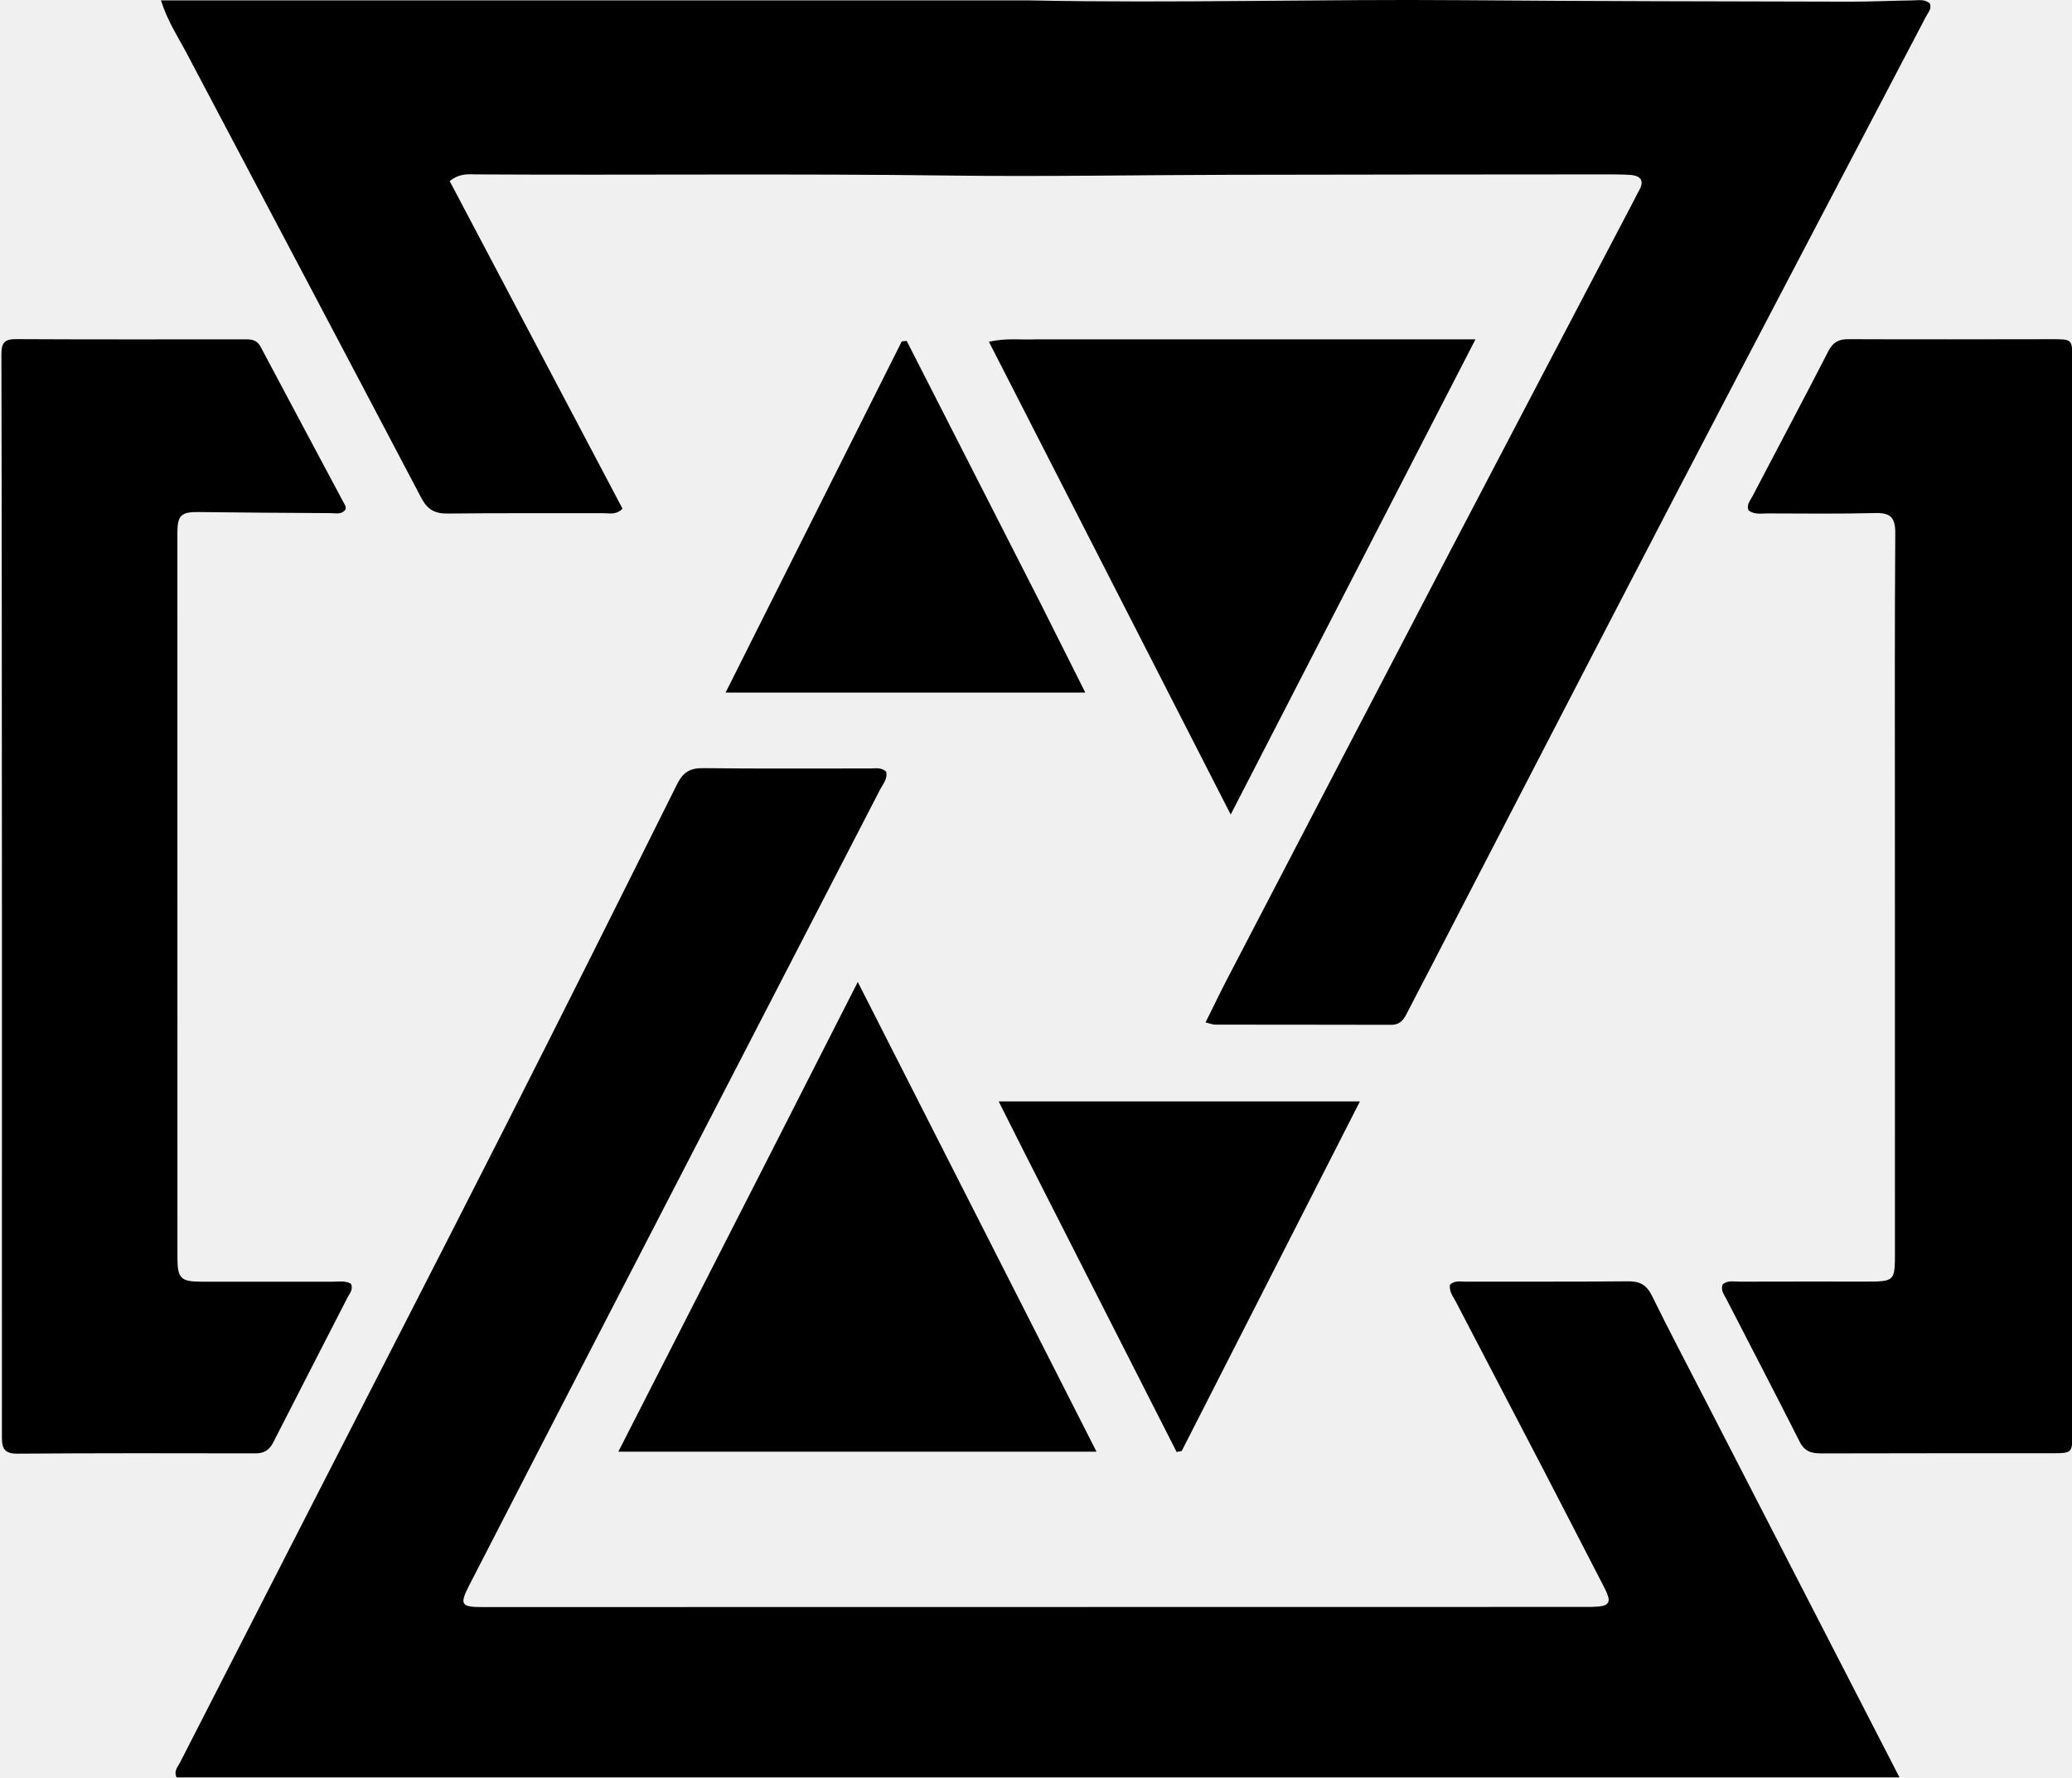
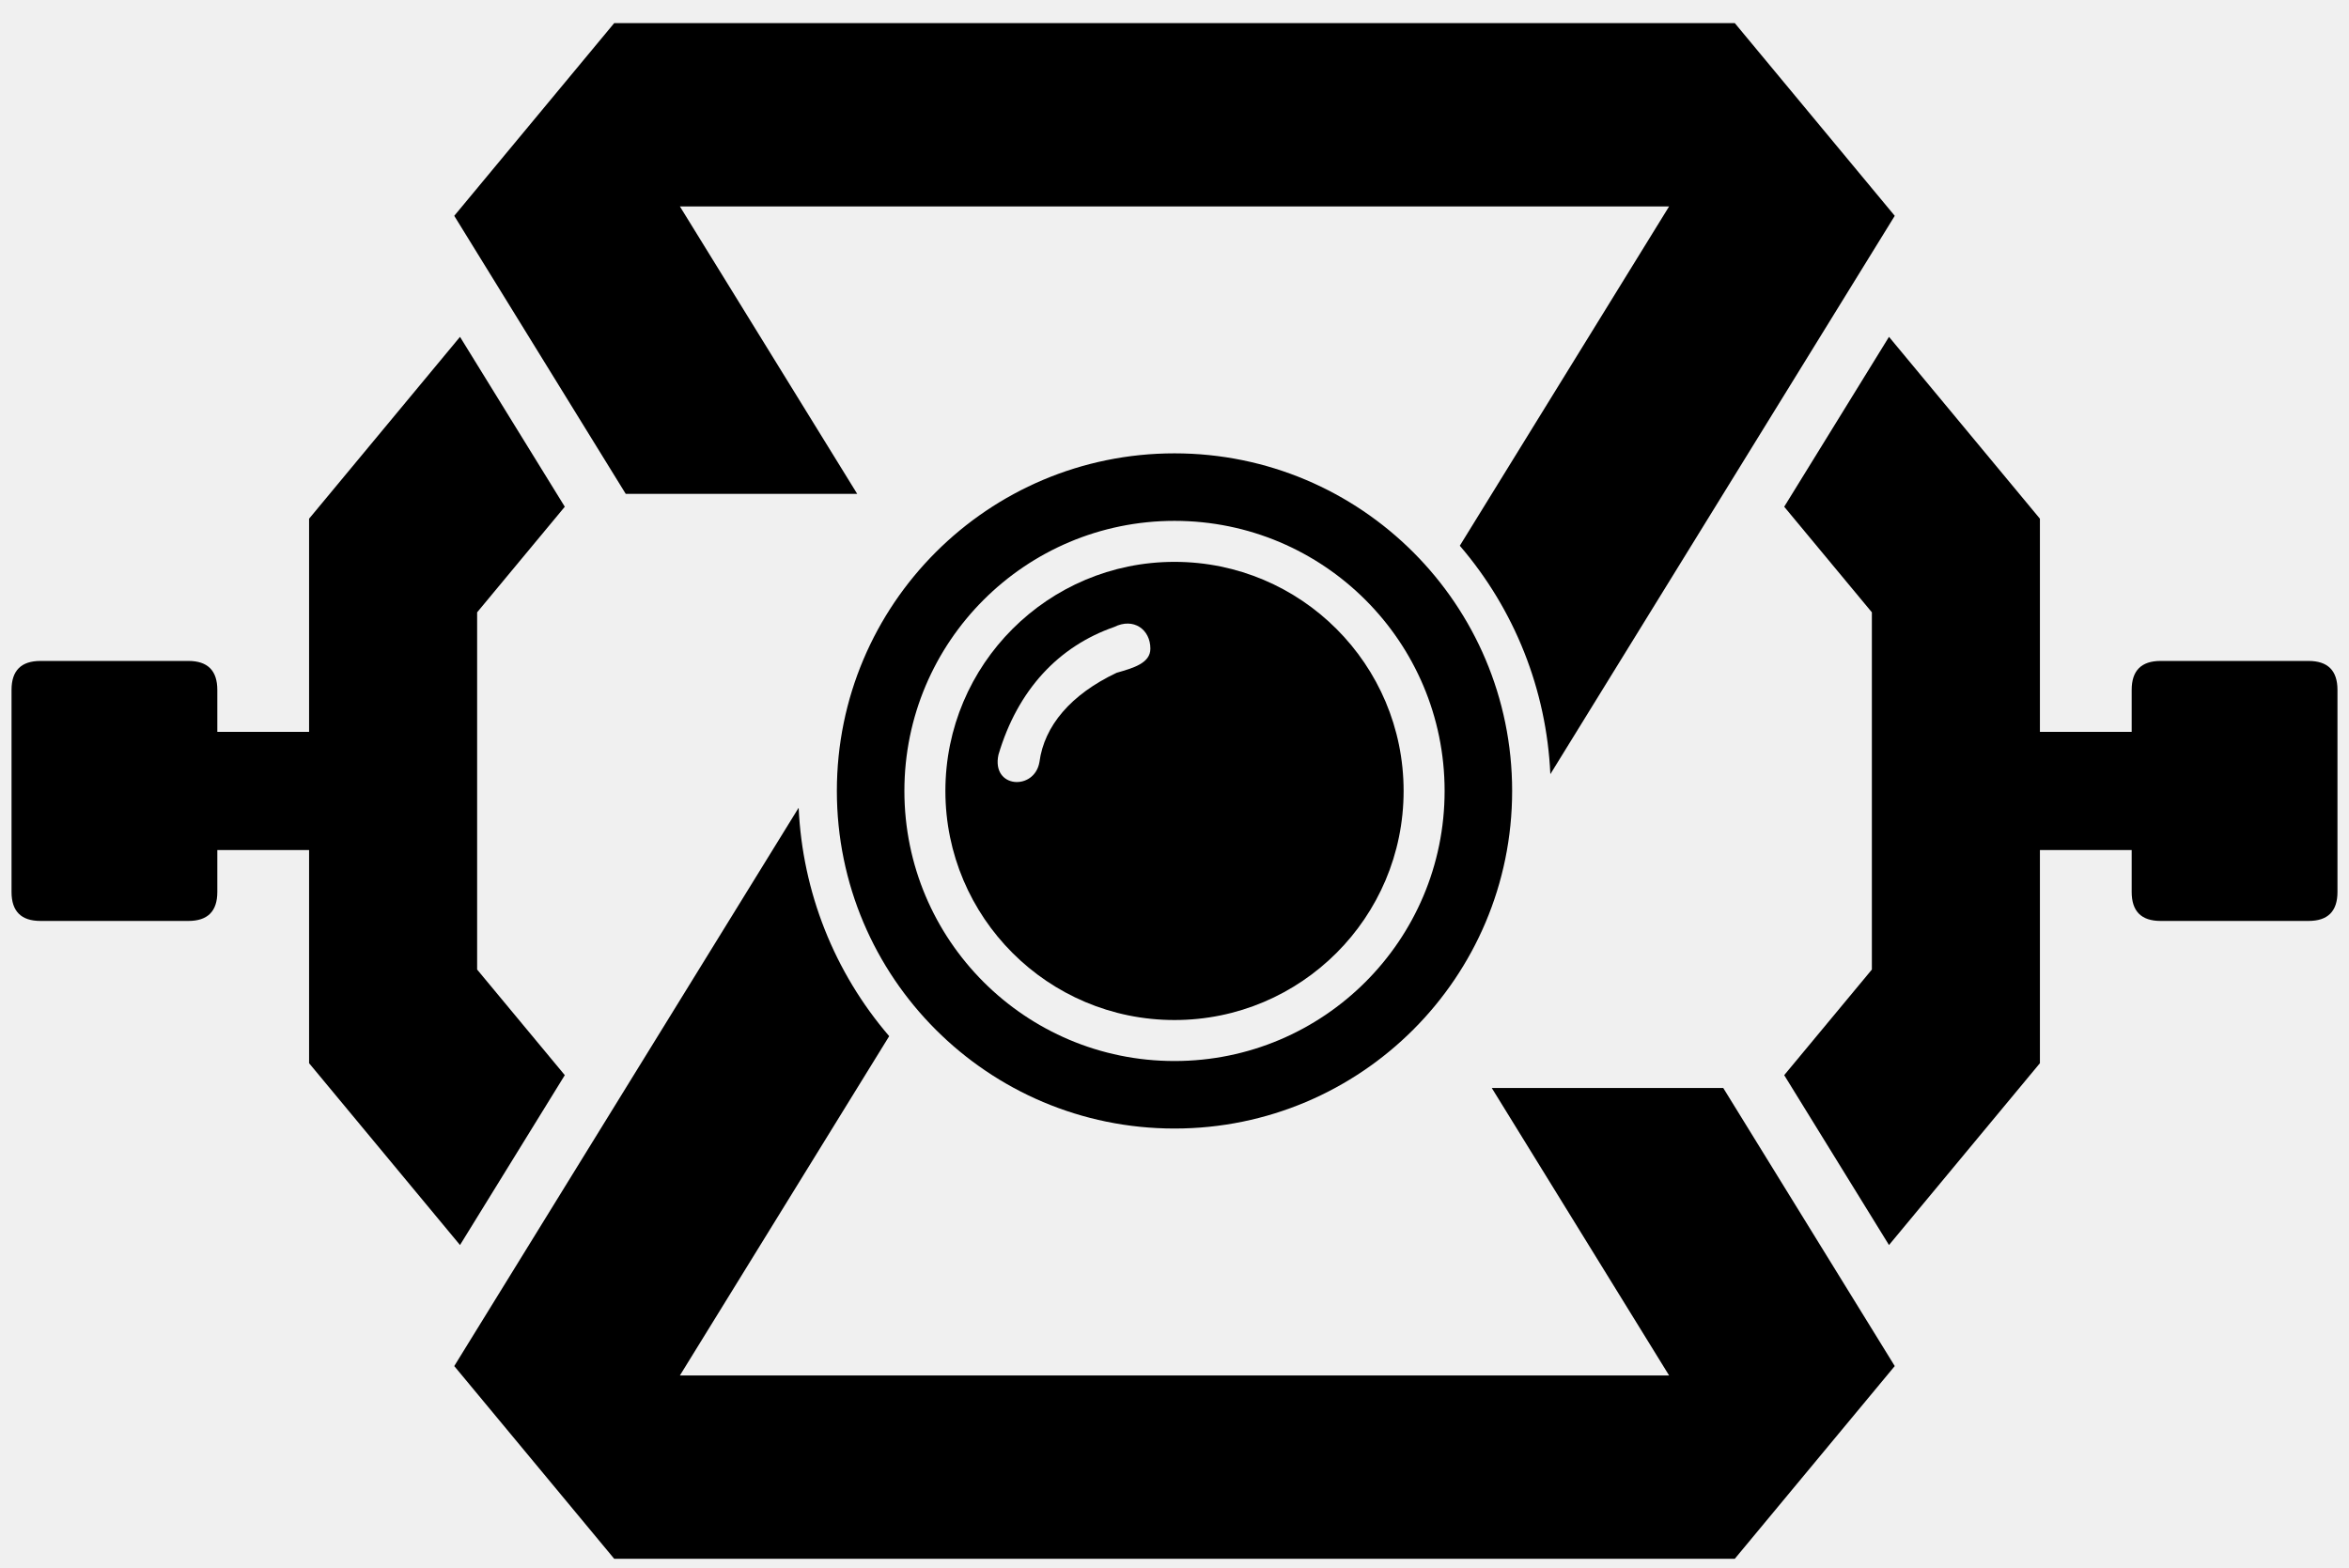
- <svg xmlns="http://www.w3.org/2000/svg" version="1.1" viewBox="166 123 682 585" width="100%" height="100%">
-   <style>
-     path { fill: #000000; }
-     @media (prefers-color-scheme: dark) {
-       path { fill: #ffffff; }
-     }
-   </style>
-   <path d="M504.768,123.13 C552.711,124.107 600.198,122.676 647.688,123.067 C689.997,123.415 732.308,123.445 774.618,123.552 C781.612,123.57 788.605,123.223 795.6,123.13 C797.536,123.104 799.629,122.647 801.242,124.204 C801.841,125.969 800.636,127.119 799.969,128.393 C772.385,181.084 744.692,233.718 717.212,286.463 C689.966,338.761 662.934,391.171 635.805,443.531 C633.506,447.968 631.155,452.378 628.893,456.833 C627.839,458.91 626.527,460.287 623.938,460.279 C604.605,460.223 585.272,460.25 565.939,460.216 C565.171,460.215 564.403,459.867 562.816,459.481 C565.333,454.418 567.594,449.678 570.017,445.023 C594.407,398.181 618.789,351.335 643.243,304.527 C663.377,265.989 683.604,227.502 703.789,188.991 C704.33,187.958 704.812,186.891 705.4,185.885 C707.318,182.603 706.236,180.833 702.615,180.575 C699.794,180.374 696.953,180.392 694.122,180.395 C652.965,180.428 611.807,180.443 570.65,180.529 C540.015,180.593 509.374,181.173 478.746,180.774 C426.75,180.097 374.756,180.69 322.763,180.397 C320.14,180.382 317.394,179.937 314.014,182.599 C332.927,218.442 351.948,254.488 370.904,290.413 C368.79,292.539 366.675,291.897 364.772,291.903 C347.606,291.954 330.438,291.812 313.274,292.015 C309.04,292.065 306.64,290.616 304.67,286.87 C279.01,238.059 253.212,189.321 227.464,140.556 C224.623,135.176 221.183,130.073 218.971,123.127 C314.559,123.127 409.436,123.127 504.768,123.13 Z" />
-   <path d="M726.953,583.127 C748.357,624.683 769.58,665.918 791.22,707.963 C601.317,707.963 412.657,707.963 224.113,707.963 C223.134,705.796 224.512,704.509 225.236,703.092 C238.275,677.581 251.337,652.083 264.391,626.58 C286.928,582.547 309.572,538.569 331.964,494.462 C351.116,456.738 370.028,418.891 388.893,381.022 C390.794,377.205 393.083,375.759 397.36,375.808 C415.687,376.022 434.018,375.882 452.347,375.906 C454.122,375.908 456.031,375.451 457.668,376.945 C458.262,379.282 456.637,380.996 455.693,382.826 C425.665,440.987 395.581,499.119 365.532,557.269 C350.469,586.419 335.438,615.585 320.433,644.764 C317.208,651.035 317.75,651.906 324.65,651.905 C445.792,651.896 566.933,651.874 688.074,651.855 C688.741,651.854 689.407,651.856 690.074,651.84 C695.986,651.706 696.676,650.539 694,645.37 C687.264,632.354 680.583,619.309 673.821,606.306 C664.292,587.982 654.699,569.69 645.171,551.365 C644.279,549.65 642.909,548.04 643.268,545.838 C644.797,544.301 646.727,544.816 648.474,544.812 C666.304,544.763 684.134,544.865 701.962,544.691 C705.824,544.654 708.019,545.944 709.735,549.434 C715.244,560.641 721.069,571.693 726.953,583.127 Z" />
-   <path d="M166.638,412 C166.605,354.187 166.606,296.875 166.469,239.562 C166.461,235.885 167.447,234.593 171.222,234.613 C196.379,234.743 221.537,234.69 246.695,234.679 C248.766,234.678 250.56,234.839 251.724,237.034 C261.006,254.54 270.366,272.005 279.685,289.492 C279.827,289.759 279.756,290.139 279.791,290.538 C278.581,292.464 276.57,291.885 274.857,291.876 C260.367,291.808 245.877,291.688 231.388,291.521 C225.635,291.454 224.384,292.553 224.383,298.481 C224.373,377.953 224.376,457.425 224.403,536.897 C224.405,543.706 225.505,544.798 232.178,544.813 C246.673,544.846 261.168,544.788 275.662,544.815 C277.619,544.819 279.661,544.416 281.513,545.498 C282.37,547.377 281.043,548.721 280.327,550.122 C272.222,565.99 264.03,581.813 255.946,597.691 C254.661,600.215 252.97,601.324 250.073,601.318 C223.916,601.262 197.758,601.226 171.602,601.413 C166.451,601.45 166.63,598.48 166.632,594.935 C166.663,543.453 166.651,491.972 166.648,440.49 C166.647,431.16 166.643,421.83 166.638,412 Z" />
-   <path d="M789.706,391 C789.713,359.833 789.614,329.166 789.83,298.501 C789.866,293.482 788.396,291.726 783.346,291.85 C771.52,292.14 759.682,292.005 747.849,291.973 C745.742,291.968 743.501,292.455 741.548,290.986 C740.767,289.133 742.061,287.793 742.788,286.403 C751.12,270.455 759.579,254.573 767.808,238.572 C769.33,235.613 771.175,234.611 774.428,234.626 C796.761,234.73 819.094,234.653 841.427,234.634 C848.057,234.629 848.102,234.628 848.103,241.3 C848.115,337.466 848.113,433.632 848.116,529.799 C848.117,551.465 848.127,573.132 848.118,594.798 C848.116,601.124 847.959,601.272 841.715,601.274 C816.382,601.285 791.048,601.256 765.715,601.332 C762.489,601.342 760.071,600.863 758.4,597.553 C750.443,581.79 742.251,566.145 734.19,550.434 C733.461,549.014 732.281,547.617 733.008,545.712 C734.693,544.245 736.783,544.812 738.703,544.804 C752.369,544.751 766.035,544.78 779.702,544.781 C789.717,544.782 789.723,544.781 789.722,534.999 C789.718,487.166 789.712,439.333 789.706,391 Z" />
-   <path d="M507.008,234.683 C555.086,234.683 602.666,234.683 651.649,234.683 C624.667,287.061 598.281,338.279 571.086,391.069 C544.175,338.453 517.975,287.228 491.517,235.499 C497.27,234.133 501.92,234.924 507.008,234.683 Z" />
-   <path d="M419.265,503.302 C428.841,484.497 438.241,466.021 448.338,446.176 C474.829,498.291 500.623,549.036 526.917,600.764 C474.082,600.764 422.512,600.764 369.524,600.764 C386.341,567.808 402.715,535.719 419.265,503.302 Z" />
-   <path d="M503.33,502.6 C500.486,496.98 497.827,491.68 494.721,485.487 C534.647,485.487 573.456,485.487 613.617,485.487 C593.819,524.322 574.388,562.436 554.956,600.551 C554.397,600.65 553.837,600.749 553.278,600.848 C536.69,568.205 520.103,535.562 503.33,502.6 Z" />
-   <path d="M508.495,321.571 C513.398,331.33 518.126,340.761 523.223,350.928 C483.527,350.928 444.976,350.928 404.829,350.928 C424.464,311.793 443.643,273.567 462.822,235.341 C463.362,235.295 463.902,235.249 464.442,235.204 C479.068,263.883 493.695,292.563 508.495,321.571 Z" />
+ <svg xmlns="http://www.w3.org/2000/svg" viewBox="140 135 974 650" fill-rule="evenodd">
+   <style>path{fill:#000000}@media(prefers-color-scheme:dark){path{fill:#f8fafc}}</style>
+   <path d="M394.68 144.58L859.32 144.58L925.65 224.5L782.84 456.04A156 156 0 0 0 745.3 361.31L832.08 220.61L421.92 220.61L495.44 339.81L399.46 339.81L328.35 224.5Z" />
+   <path d="M859.32 781.42L394.68 781.42L328.35 701.5L471.16 469.96A156 156 0 0 0 508.7 564.69L421.92 705.39L832.08 705.39L758.56 586.19L854.54 586.19L925.65 701.5Z" />
+   <path d="M330.74 274.69L374.19 345.14L337.84 388.93L337.84 537.07L374.19 580.86L330.74 651.31L268.16 575.9V487.51H230.11V504.91Q230.11 516.91 218.11 516.91H156.78Q144.78 516.91 144.78 504.91V421.09Q144.78 409.09 156.78 409.09H218.11Q230.11 409.09 230.11 421.09V438.49H268.16L268.16 350.1Z" />
+   <path d="M923.26 274.69L879.81 345.14L916.16 388.93L916.16 537.07L879.81 580.86L923.26 651.31L985.84 575.9V487.51H1023.89V504.91Q1023.89 516.91 1035.89 516.91H1097.22Q1109.22 516.91 1109.22 504.91V421.09Q1109.22 409.09 1097.22 409.09H1035.89Q1023.89 409.09 1023.89 421.09V438.49H985.84L985.84 350.1Z" />
+   <path d="M767 463A140 140 0 1 1 487 463A140 140 0 1 1 767 463ZM739 463A112 112 0 1 0 515 463A112 112 0 1 0 739 463Z" />
+   <path d="M722 463A95 95 0 1 1 532 463A95 95 0 1 1 722 463ZM617 404C617 410 610 412 603 414C584 423 573 436 571 451C569 463 551 462 554 448C562 421 579 403 602 395C610 391 617 396 617 404Z" />
</svg>
